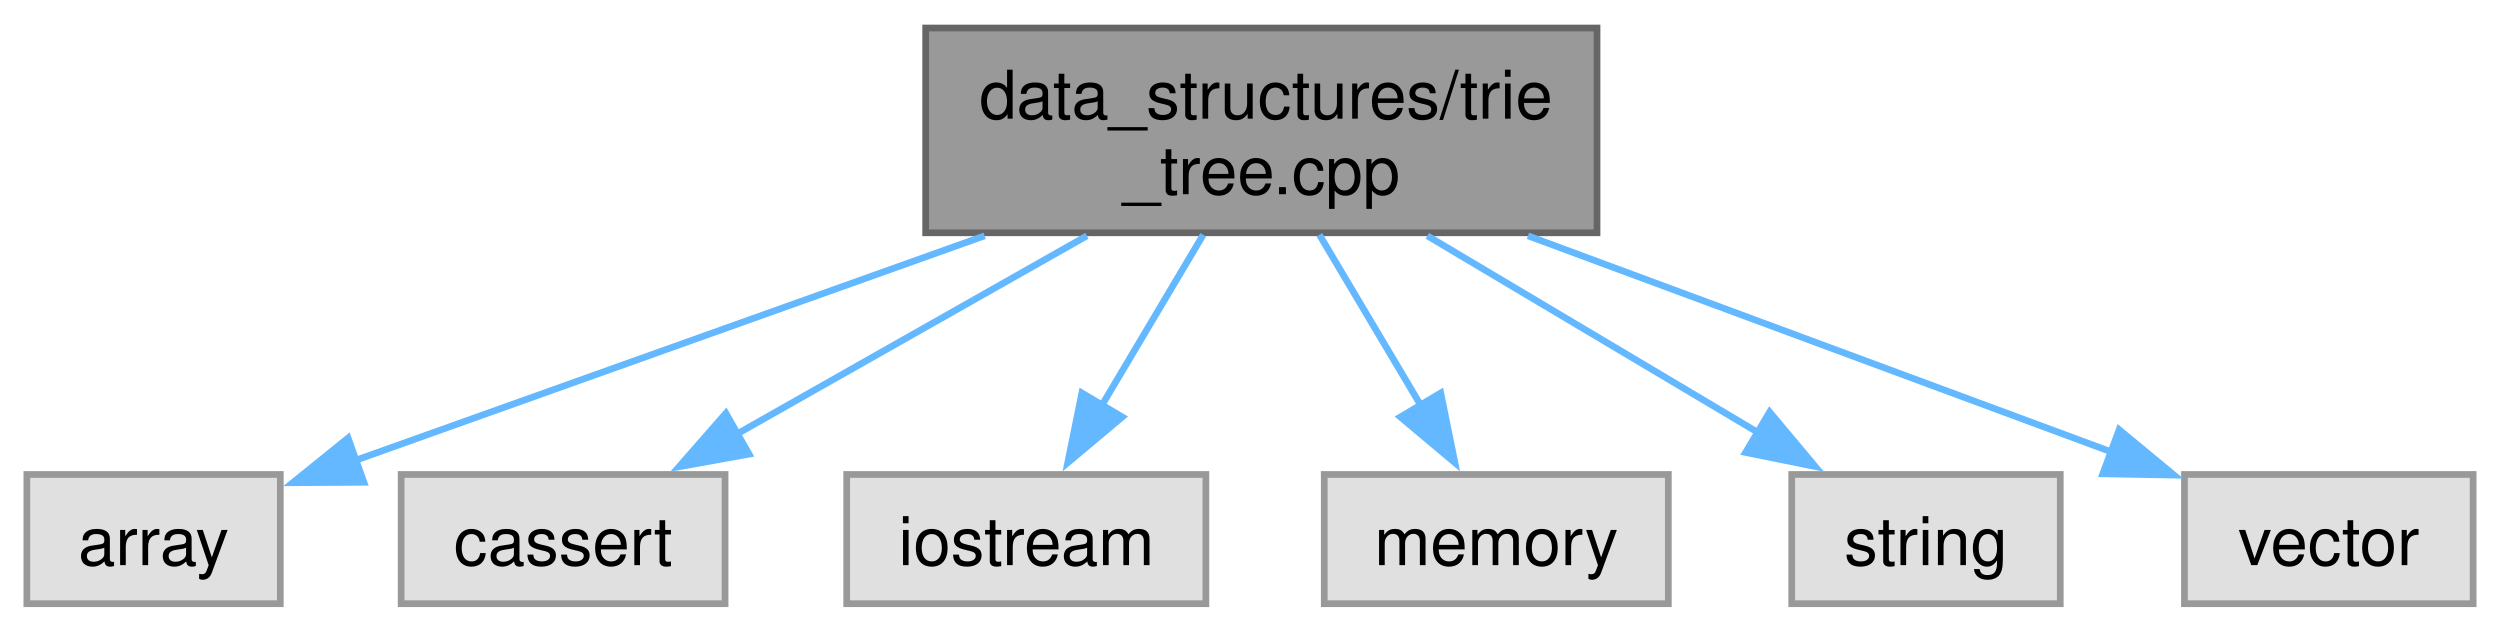
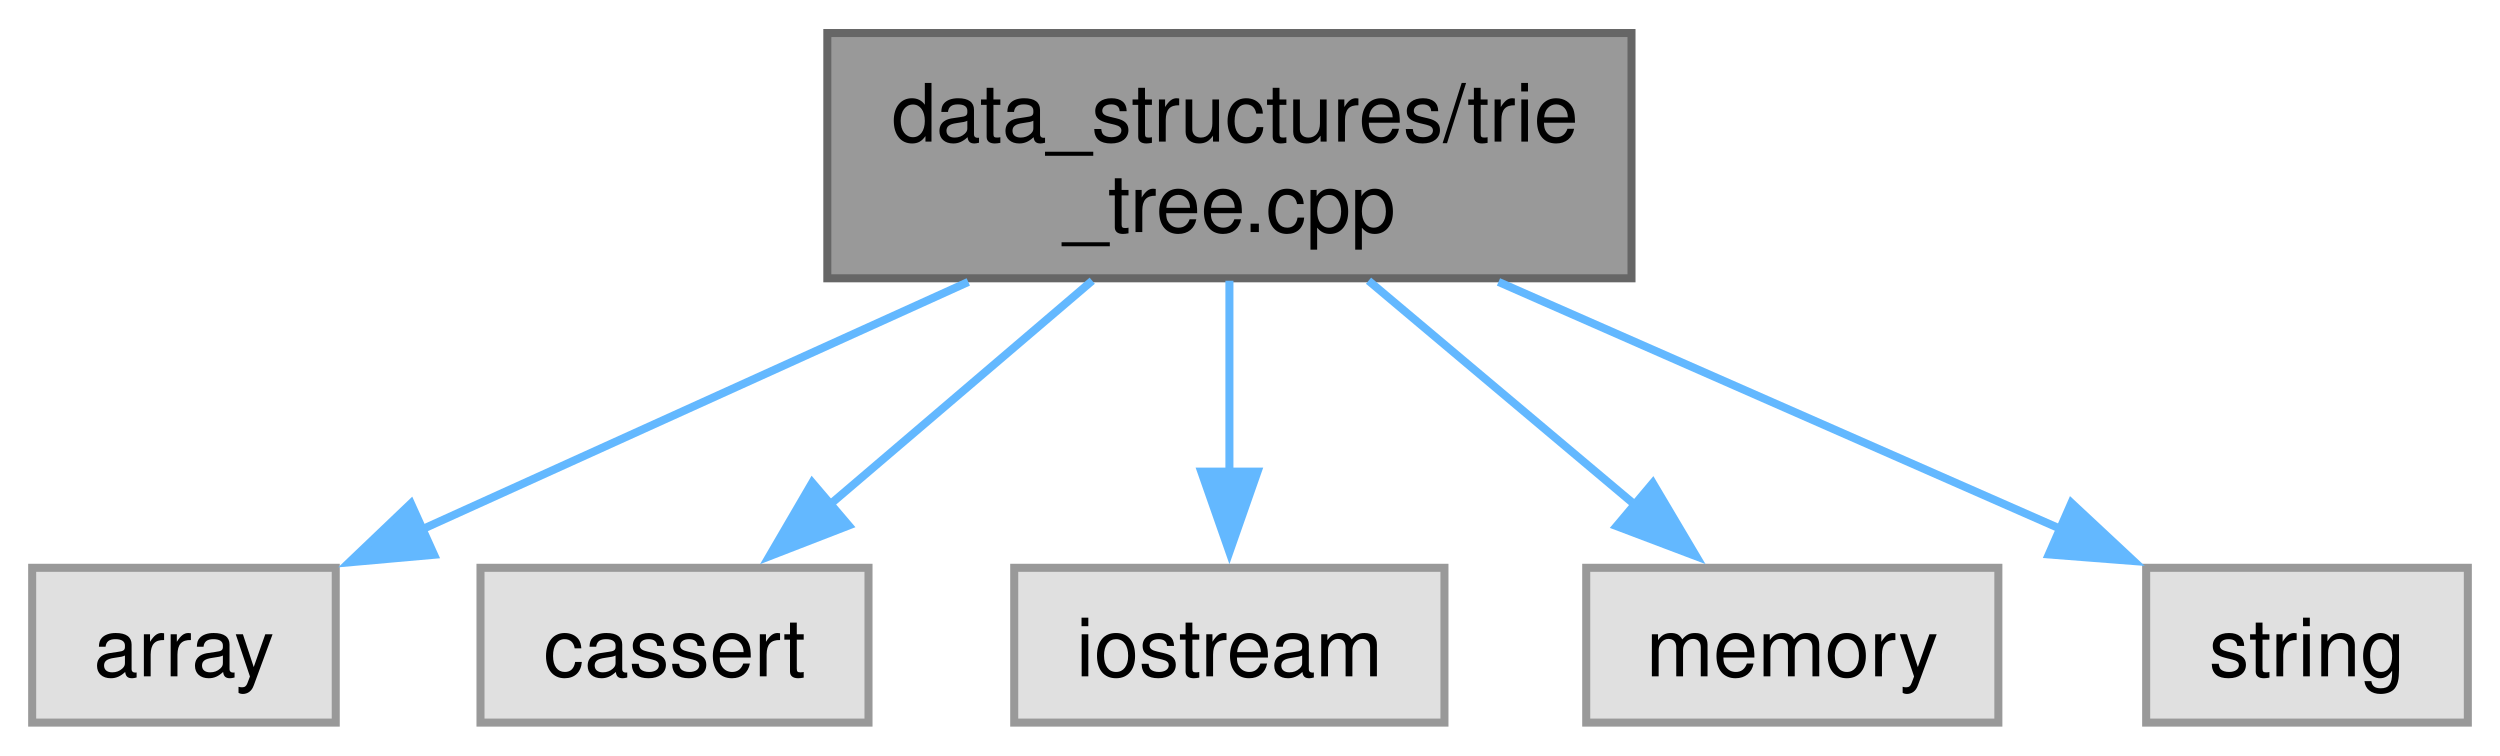
- <svg xmlns="http://www.w3.org/2000/svg" xmlns:xlink="http://www.w3.org/1999/xlink" width="372pt" height="94pt" viewBox="0.00 0.00 372.38 93.75">
+ <svg xmlns="http://www.w3.org/2000/svg" xmlns:xlink="http://www.w3.org/1999/xlink" width="311pt" height="94pt" viewBox="0.00 0.00 310.88 93.75">
  <g id="graph0" class="graph" transform="scale(1 1) rotate(0) translate(4 89.75)">
    <g id="Node000001" class="node">
      <g id="a_Node000001">
        <a xlink:title="Implementation of Trie data structure for English alphabets in small characters.">
-           <polygon fill="#999999" stroke="#666666" points="233.88,-85.75 133.88,-85.75 133.88,-55.25 233.88,-55.25 233.88,-85.75" />
-           <text text-anchor="start" x="141.88" y="-72.25" font-family="Helvetica,sans-Serif" font-size="10.00">data_structures/trie</text>
-           <text text-anchor="middle" x="183.88" y="-61" font-family="Helvetica,sans-Serif" font-size="10.00">_tree.cpp</text>
+           <polygon fill="#999999" stroke="#666666" points="198.88,-85.75 98.88,-85.75 98.88,-55.25 198.88,-55.25 198.88,-85.75" />
+           <text text-anchor="start" x="106.88" y="-72.25" font-family="Helvetica,sans-Serif" font-size="10.00">data_structures/trie</text>
+           <text text-anchor="middle" x="148.88" y="-61" font-family="Helvetica,sans-Serif" font-size="10.00">_tree.cpp</text>
        </a>
      </g>
    </g>
    <g id="Node000002" class="node">
      <g id="a_Node000002">
        <a xlink:title=" ">
          <polygon fill="#e0e0e0" stroke="#999999" points="37.75,-19.25 0,-19.25 0,0 37.75,0 37.75,-19.25" />
          <text text-anchor="middle" x="18.88" y="-5.75" font-family="Helvetica,sans-Serif" font-size="10.00">array</text>
        </a>
      </g>
    </g>
    <g id="edge1_Node000001_Node000002" class="edge">
      <g id="a_edge1_Node000001_Node000002">
        <a xlink:title=" ">
-           <path fill="none" stroke="#63b8ff" d="M142.66,-54.8C113.56,-44.41 75.22,-30.73 48.97,-21.36" />
-           <polygon fill="#63b8ff" stroke="#63b8ff" points="50.2,-18.09 39.6,-18.02 47.85,-24.68 50.2,-18.09" />
+           <path fill="none" stroke="#63b8ff" d="M116.41,-54.8C95.5,-45.33 68.54,-33.12 48.26,-23.93" />
+           <polygon fill="#63b8ff" stroke="#63b8ff" points="49.98,-20.87 39.43,-19.93 47.1,-27.25 49.98,-20.87" />
        </a>
      </g>
    </g>
    <g id="Node000003" class="node">
      <g id="a_Node000003">
        <a xlink:title=" ">
          <polygon fill="#e0e0e0" stroke="#999999" points="104,-19.25 55.75,-19.25 55.75,0 104,0 104,-19.25" />
          <text text-anchor="middle" x="79.88" y="-5.75" font-family="Helvetica,sans-Serif" font-size="10.00">cassert</text>
        </a>
      </g>
    </g>
    <g id="edge2_Node000001_Node000003" class="edge">
      <g id="a_edge2_Node000001_Node000003">
        <a xlink:title=" ">
-           <path fill="none" stroke="#63b8ff" d="M157.9,-54.8C141.91,-45.74 121.49,-34.19 105.56,-25.16" />
-           <polygon fill="#63b8ff" stroke="#63b8ff" points="107.57,-22.28 97.14,-20.4 104.12,-28.37 107.57,-22.28" />
+           <path fill="none" stroke="#63b8ff" d="M131.82,-54.95C121.92,-46.5 109.42,-35.83 99.16,-27.08" />
+           <polygon fill="#63b8ff" stroke="#63b8ff" points="101.54,-24.51 91.66,-20.68 97,-29.84 101.54,-24.51" />
        </a>
      </g>
    </g>
    <g id="Node000004" class="node">
      <g id="a_Node000004">
        <a xlink:title=" ">
          <polygon fill="#e0e0e0" stroke="#999999" points="175.62,-19.25 122.12,-19.25 122.12,0 175.62,0 175.62,-19.25" />
          <text text-anchor="middle" x="148.88" y="-5.75" font-family="Helvetica,sans-Serif" font-size="10.00">iostream</text>
        </a>
      </g>
    </g>
    <g id="edge3_Node000001_Node000004" class="edge">
      <g id="a_edge3_Node000001_Node000004">
        <a xlink:title=" ">
-           <path fill="none" stroke="#63b8ff" d="M175.22,-54.95C170.66,-47.28 165.01,-37.77 160.12,-29.54" />
-           <polygon fill="#63b8ff" stroke="#63b8ff" points="163.16,-27.81 155.04,-21 157.15,-31.39 163.16,-27.81" />
+           <path fill="none" stroke="#63b8ff" d="M148.88,-54.95C148.88,-47.71 148.88,-38.84 148.88,-30.94" />
+           <polygon fill="#63b8ff" stroke="#63b8ff" points="152.38,-31.21 148.88,-21.21 145.38,-31.21 152.38,-31.21" />
        </a>
      </g>
    </g>
    <g id="Node000005" class="node">
      <g id="a_Node000005">
        <a xlink:title=" ">
          <polygon fill="#e0e0e0" stroke="#999999" points="244.5,-19.25 193.25,-19.25 193.25,0 244.5,0 244.5,-19.25" />
          <text text-anchor="middle" x="218.88" y="-5.75" font-family="Helvetica,sans-Serif" font-size="10.00">memory</text>
        </a>
      </g>
    </g>
    <g id="edge4_Node000001_Node000005" class="edge">
      <g id="a_edge4_Node000001_Node000005">
        <a xlink:title=" ">
-           <path fill="none" stroke="#63b8ff" d="M192.53,-54.95C197.09,-47.28 202.74,-37.77 207.63,-29.54" />
-           <polygon fill="#63b8ff" stroke="#63b8ff" points="210.6,-31.39 212.71,-21 204.59,-27.81 210.6,-31.39" />
+           <path fill="none" stroke="#63b8ff" d="M166.18,-54.95C176.22,-46.5 188.9,-35.83 199.31,-27.08" />
+           <polygon fill="#63b8ff" stroke="#63b8ff" points="201.53,-29.79 206.93,-20.68 197.02,-24.43 201.53,-29.79" />
        </a>
      </g>
    </g>
    <g id="Node000006" class="node">
      <g id="a_Node000006">
        <a xlink:title=" ">
          <polygon fill="#e0e0e0" stroke="#999999" points="302.88,-19.25 262.88,-19.25 262.88,0 302.88,0 302.88,-19.25" />
          <text text-anchor="middle" x="282.88" y="-5.75" font-family="Helvetica,sans-Serif" font-size="10.00">string</text>
        </a>
      </g>
    </g>
    <g id="edge5_Node000001_Node000006" class="edge">
      <g id="a_edge5_Node000001_Node000006">
        <a xlink:title=" ">
-           <path fill="none" stroke="#63b8ff" d="M208.6,-54.8C223.68,-45.83 242.89,-34.41 257.99,-25.42" />
-           <polygon fill="#63b8ff" stroke="#63b8ff" points="259.59,-28.55 266.39,-20.43 256.01,-22.53 259.59,-28.55" />
-         </a>
-       </g>
-     </g>
-     <g id="Node000007" class="node">
-       <g id="a_Node000007">
-         <a xlink:title=" ">
-           <polygon fill="#e0e0e0" stroke="#999999" points="364.38,-19.25 321.38,-19.25 321.38,0 364.38,0 364.38,-19.25" />
-           <text text-anchor="middle" x="342.88" y="-5.75" font-family="Helvetica,sans-Serif" font-size="10.00">vector</text>
-         </a>
-       </g>
-     </g>
-     <g id="edge6_Node000001_Node000007" class="edge">
-       <g id="a_edge6_Node000001_Node000007">
-         <a xlink:title=" ">
-           <path fill="none" stroke="#63b8ff" d="M223.59,-54.8C250.39,-44.87 285.32,-31.94 310.44,-22.63" />
-           <polygon fill="#63b8ff" stroke="#63b8ff" points="311.65,-25.92 319.82,-19.16 309.22,-19.35 311.65,-25.92" />
+           <path fill="none" stroke="#63b8ff" d="M182.34,-54.8C203.76,-45.38 231.35,-33.26 252.2,-24.1" />
+           <polygon fill="#63b8ff" stroke="#63b8ff" points="253.58,-27.32 261.33,-20.09 250.77,-20.91 253.58,-27.32" />
        </a>
      </g>
    </g>
  </g>
</svg>
